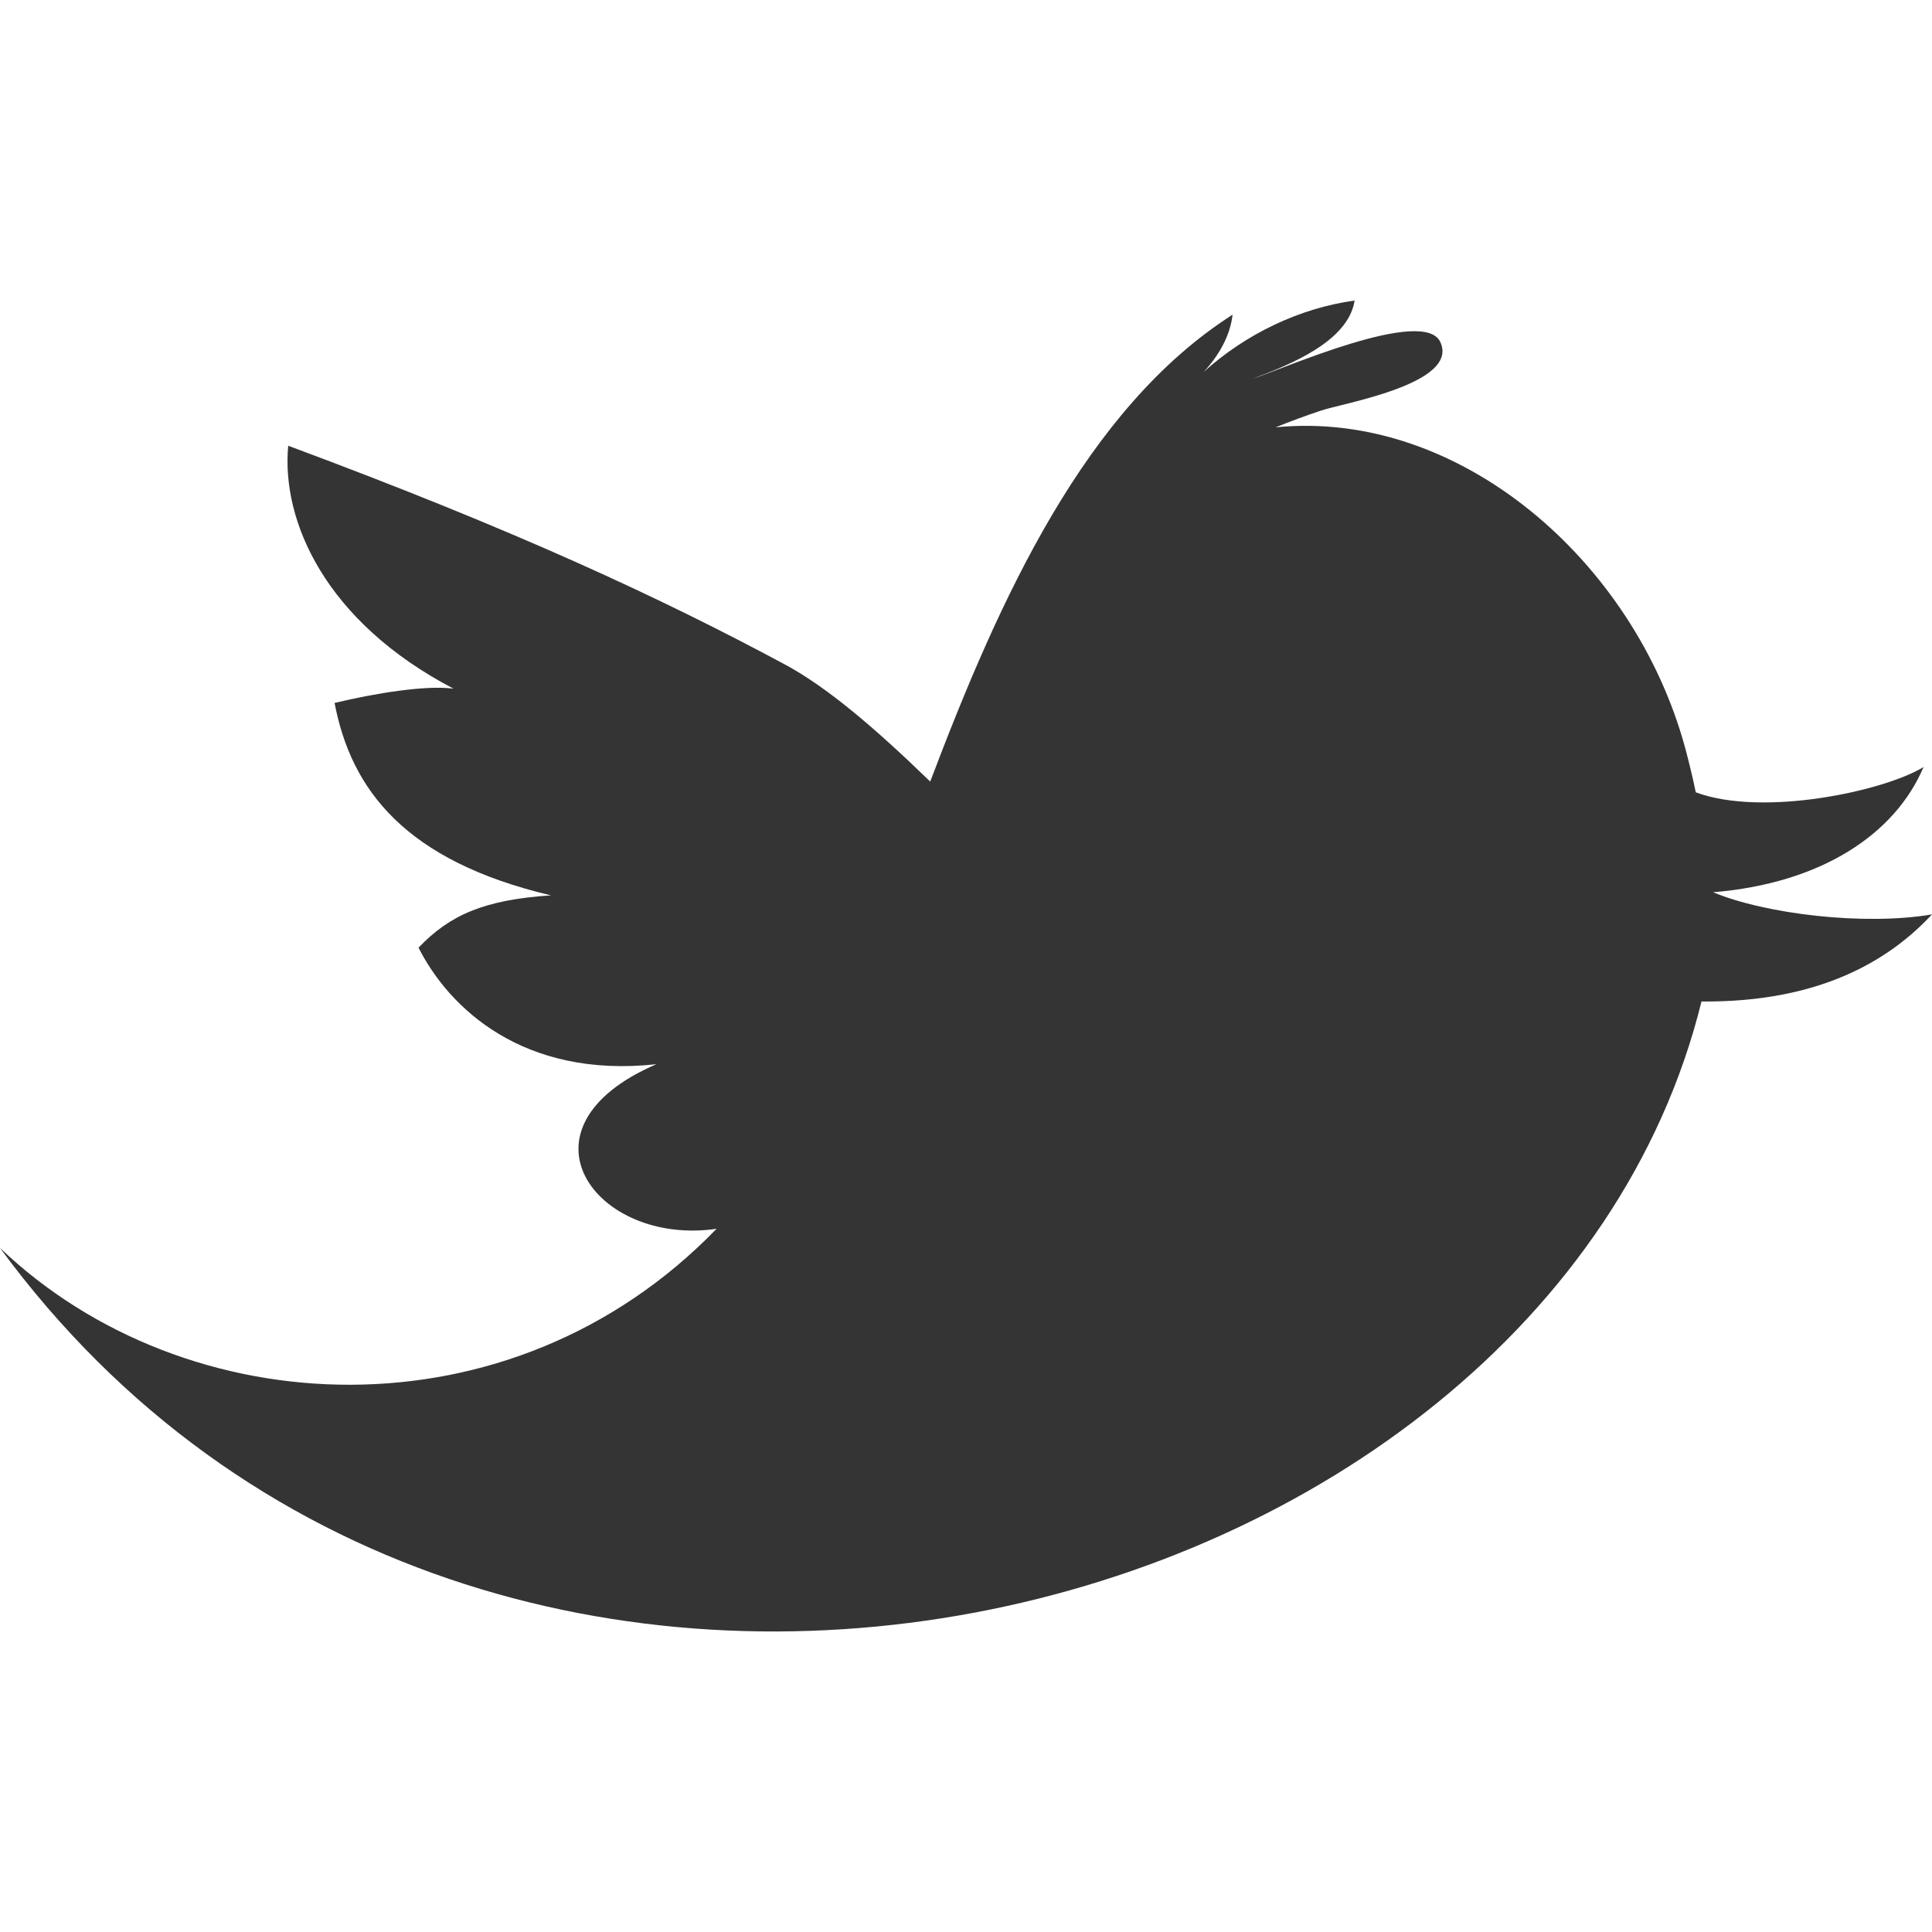
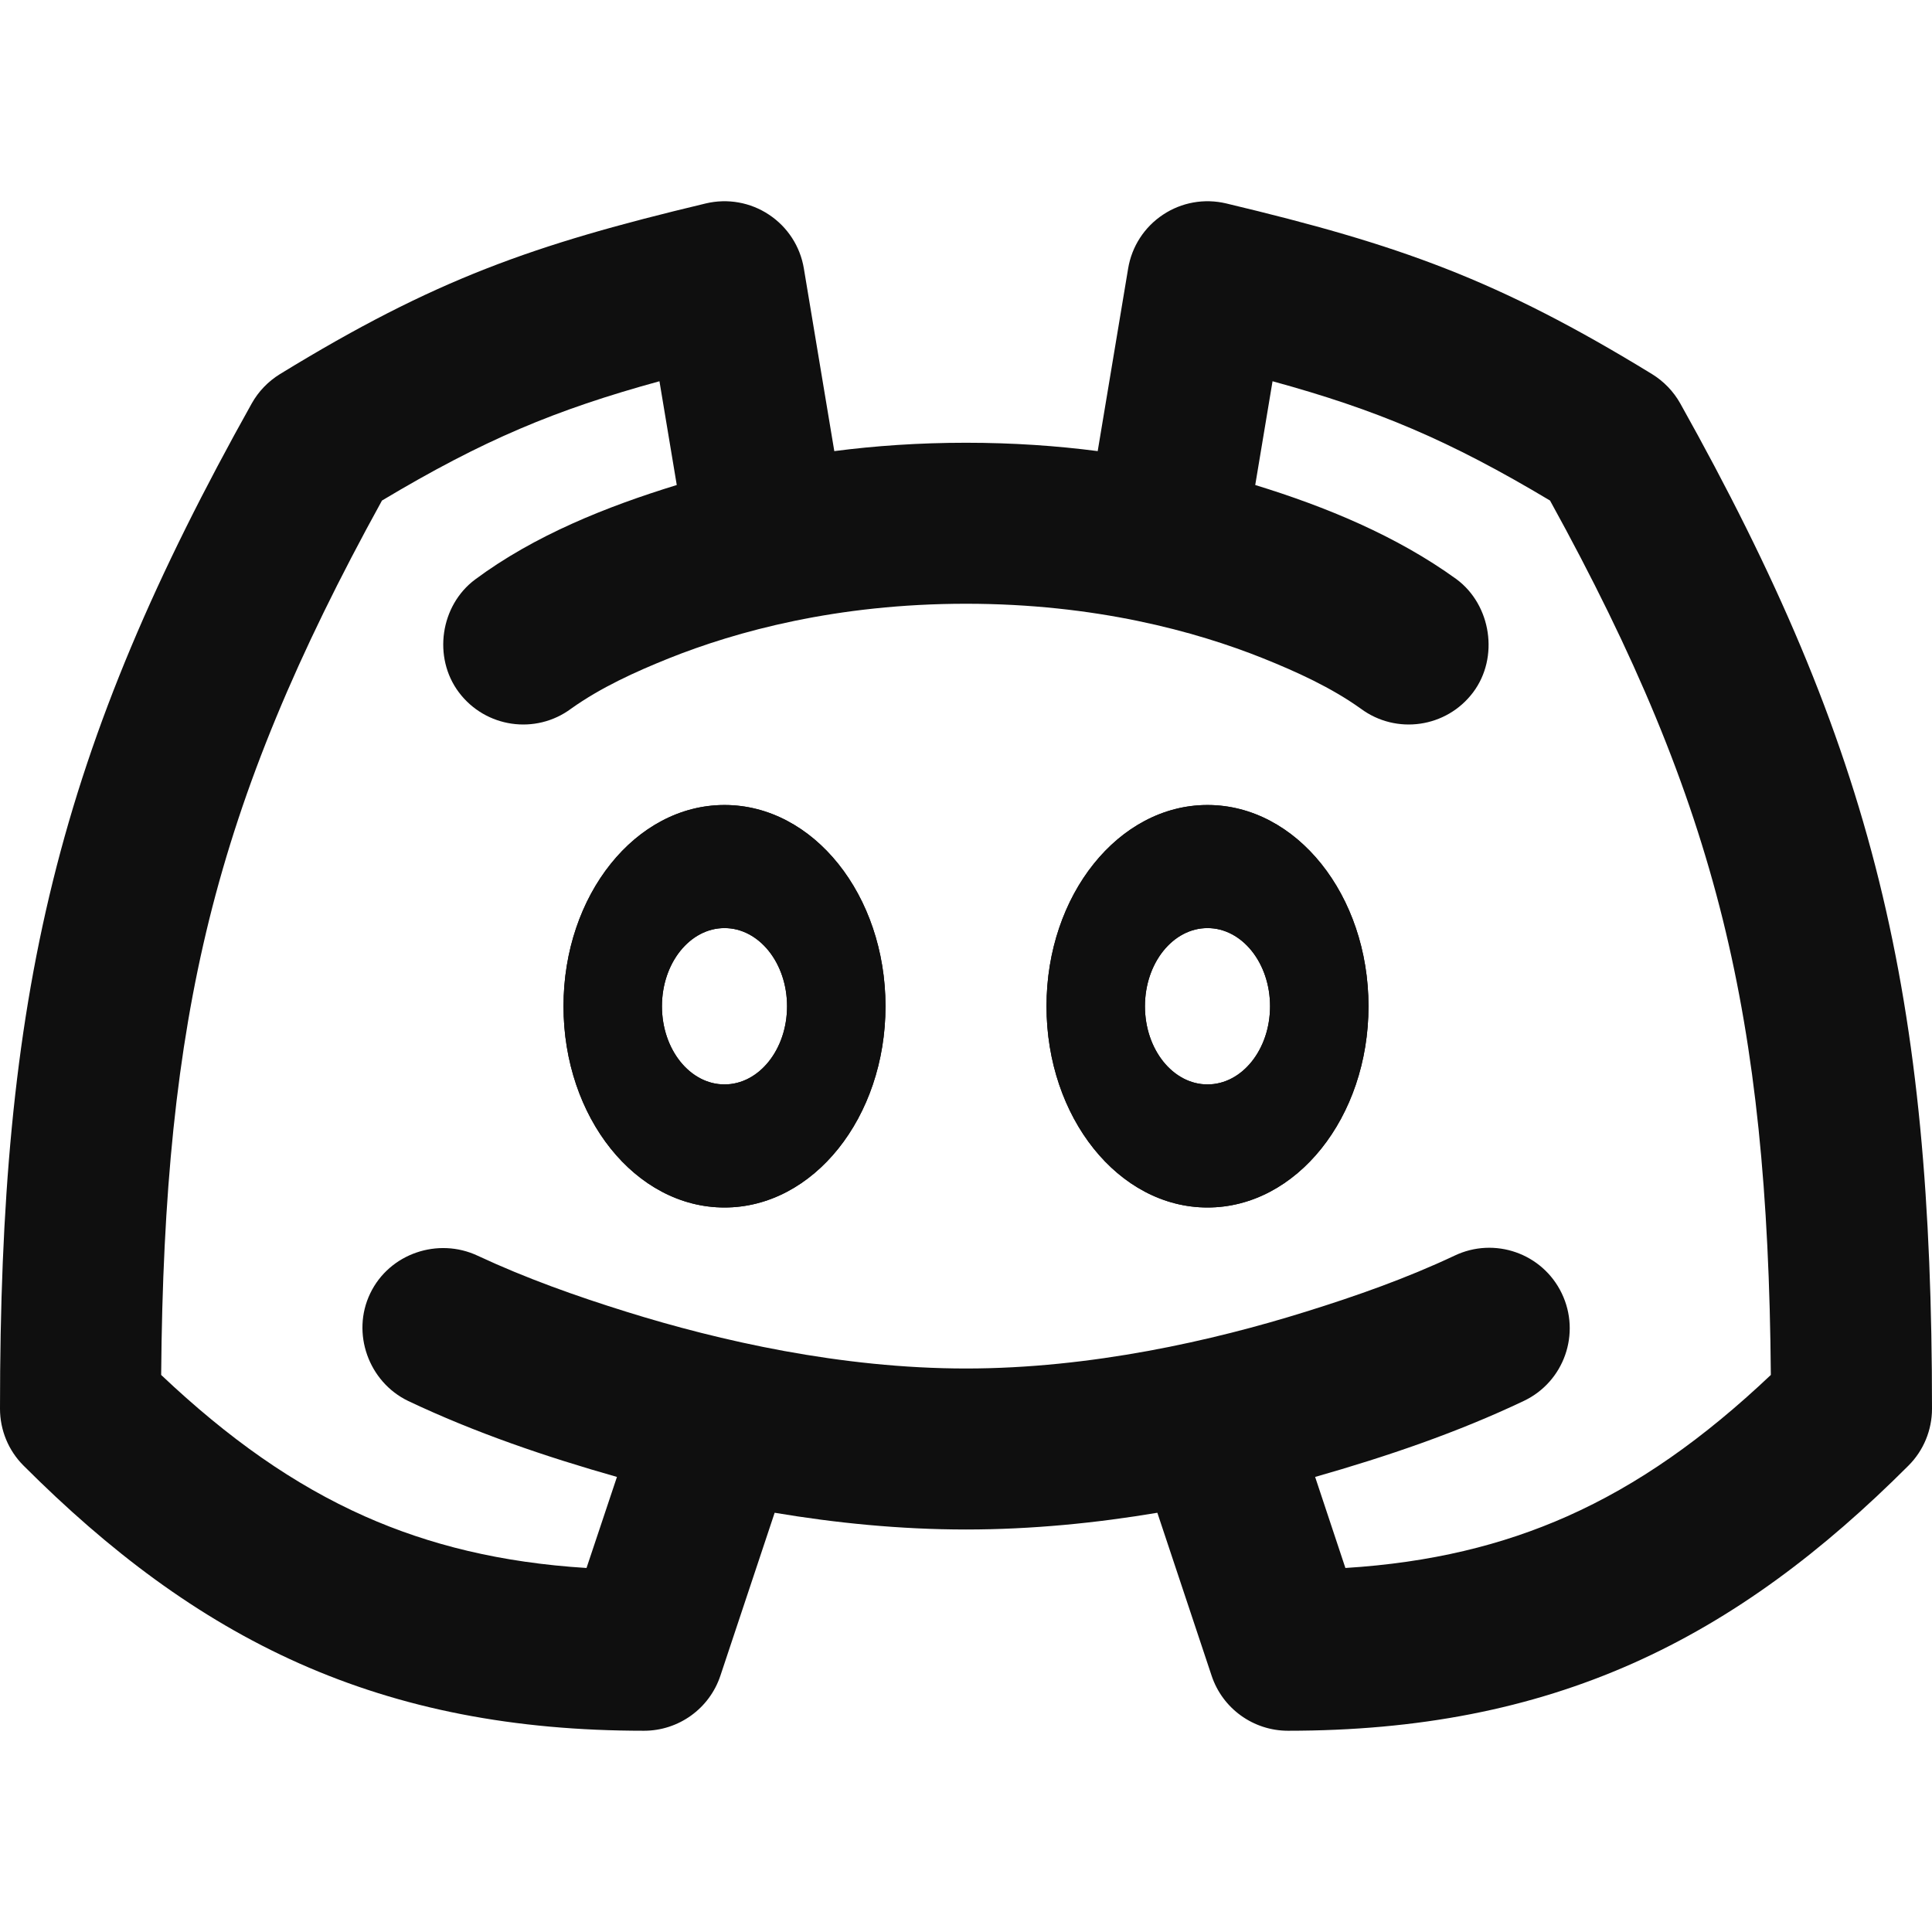
- <svg xmlns="http://www.w3.org/2000/svg" version="1.1" id="Capa_1" x="0px" y="0px" width="512px" height="512px" viewBox="0 0 430.117 430.117" style="enable-background:new 0 0 430.117 430.117;" xml:space="preserve">
-   <g>
-     <path id="Twitter__x28_alt_x29_" d="M381.384,198.639c24.157-1.993,40.543-12.975,46.849-27.876   c-8.714,5.353-35.764,11.189-50.703,5.631c-0.732-3.51-1.55-6.844-2.353-9.854c-11.383-41.798-50.357-75.472-91.194-71.404   c3.304-1.334,6.655-2.576,9.996-3.691c4.495-1.61,30.868-5.901,26.715-15.21c-3.5-8.188-35.722,6.188-41.789,8.067   c8.009-3.012,21.254-8.193,22.673-17.396c-12.27,1.683-24.315,7.484-33.622,15.919c3.36-3.617,5.909-8.025,6.45-12.769   C241.68,90.963,222.563,133.113,207.092,174c-12.148-11.773-22.915-21.044-32.574-26.192   c-27.097-14.531-59.496-29.692-110.355-48.572c-1.561,16.827,8.322,39.201,36.8,54.08c-6.17-0.826-17.453,1.017-26.477,3.178   c3.675,19.277,15.677,35.159,48.169,42.839c-14.849,0.98-22.523,4.359-29.478,11.642c6.763,13.407,23.266,29.186,52.953,25.947   c-33.006,14.226-13.458,40.571,13.399,36.642C113.713,320.887,41.479,317.409,0,277.828   c108.299,147.572,343.716,87.274,378.799-54.866c26.285,0.224,41.737-9.105,51.318-19.39   C414.973,206.142,393.023,203.486,381.384,198.639z" fill="#343434" />
-   </g>
-   <g>
- </g>
-   <g>
- </g>
-   <g>
- </g>
-   <g>
- </g>
-   <g>
- </g>
-   <g>
- </g>
-   <g>
- </g>
-   <g>
- </g>
-   <g>
- </g>
-   <g>
- </g>
-   <g>
- </g>
-   <g>
- </g>
-   <g>
- </g>
-   <g>
- </g>
-   <g>
- </g>
+ <svg xmlns="http://www.w3.org/2000/svg" width="800px" height="800px" viewBox="0 0 24 24" fill="none">
+   <path fill-rule="evenodd" clip-rule="evenodd" d="M11 12.5C11 13.881 10.105 15 9 15C7.895 15 7 13.881 7 12.5C7 11.119 7.895 10 9 10C10.105 10 11 11.119 11 12.5ZM8.223 12.5C8.223 13.037 8.571 13.471 9 13.471C9.429 13.471 9.777 13.037 9.777 12.5C9.777 11.963 9.429 11.529 9 11.529C8.571 11.529 8.223 11.963 8.223 12.5Z" fill="#0F0F0F" />
+   <path fill-rule="evenodd" clip-rule="evenodd" d="M15 15C16.105 15 17 13.881 17 12.5C17 11.119 16.105 10 15 10C13.895 10 13 11.119 13 12.5C13 13.881 13.895 15 15 15ZM15 13.471C14.571 13.471 14.223 13.037 14.223 12.5C14.223 11.963 14.571 11.529 15 11.529C15.429 11.529 15.777 11.963 15.777 12.5C15.777 13.037 15.429 13.471 15 13.471Z" fill="#0F0F0F" />
+   <path fill-rule="evenodd" clip-rule="evenodd" d="M9.986 3.336C9.941 3.062 9.784 2.82 9.553 2.667C9.322 2.513 9.038 2.463 8.768 2.527C6.615 3.041 5.398 3.471 3.478 4.647C3.332 4.737 3.211 4.862 3.127 5.012C1.937 7.139 1.145 8.973 0.658 10.942C0.172 12.906 1.51992e-05 14.957 0 17.5C0 17.765 0.105 18.02 0.293 18.207C1.352 19.266 2.451 20.1 3.719 20.664C4.991 21.229 6.383 21.5 8 21.5C8.43 21.5 8.813 21.225 8.949 20.816L9.623 18.792C10.373 18.918 11.177 19 12 19C12.823 19 13.627 18.918 14.377 18.792L15.051 20.816C15.187 21.225 15.57 21.5 16 21.5C17.617 21.5 19.009 21.229 20.281 20.664C21.549 20.1 22.648 19.266 23.707 18.207C23.895 18.02 24 17.765 24 17.5C24 14.957 23.828 12.906 23.342 10.942C22.855 8.973 22.063 7.139 20.873 5.012C20.789 4.862 20.668 4.737 20.522 4.647C18.602 3.471 17.385 3.041 15.232 2.527C14.962 2.463 14.678 2.513 14.447 2.667C14.216 2.82 14.059 3.062 14.014 3.336L13.636 5.604C13.129 5.538 12.583 5.5 12 5.5C11.417 5.5 10.871 5.538 10.364 5.604L9.986 3.336ZM16.713 19.478L16.337 18.347C17.222 18.095 18.101 17.797 18.933 17.401C19.431 17.162 19.64 16.565 19.401 16.067C19.162 15.569 18.565 15.36 18.067 15.599C17.473 15.879 16.846 16.1 16.219 16.295C15.07 16.654 13.552 17 12 17C10.448 17 8.93 16.654 7.781 16.295C7.155 16.1 6.531 15.878 5.936 15.6C5.442 15.367 4.837 15.571 4.599 16.067C4.361 16.561 4.579 17.168 5.072 17.404C5.903 17.798 6.78 18.096 7.664 18.347L7.286 19.478C6.226 19.412 5.335 19.193 4.531 18.836C3.652 18.445 2.838 17.871 2.002 17.08C2.02 14.827 2.192 13.069 2.599 11.422C3.015 9.745 3.686 8.14 4.745 6.218C6.004 5.465 6.901 5.09 8.192 4.736L8.407 6.025C7.532 6.294 6.641 6.65 5.903 7.198C5.469 7.521 5.375 8.167 5.7 8.6C6.03 9.04 6.654 9.131 7.095 8.803C7.464 8.54 7.891 8.346 8.309 8.178C9.146 7.843 10.395 7.5 12 7.5C13.605 7.5 14.854 7.843 15.691 8.178C16.109 8.346 16.536 8.54 16.904 8.803C17.346 9.131 17.97 9.04 18.3 8.6C18.624 8.168 18.526 7.516 18.093 7.195C17.348 6.656 16.469 6.294 15.593 6.025L15.808 4.736C17.099 5.09 17.996 5.465 19.255 6.218C20.314 8.14 20.985 9.745 21.401 11.422C21.808 13.069 21.98 14.827 21.998 17.08C21.162 17.871 20.348 18.445 19.469 18.836C18.665 19.193 17.774 19.412 16.713 19.478ZM9 15C10.105 15 11 13.881 11 12.5C11 11.119 10.105 10 9 10C7.895 10 7 11.119 7 12.5C7 13.881 7.895 15 9 15ZM17 12.5C17 13.881 16.105 15 15 15C13.895 15 13 13.881 13 12.5C13 11.119 13.895 10 15 10C16.105 10 17 11.119 17 12.5ZM9 13.471C8.571 13.471 8.223 13.037 8.223 12.5C8.223 11.963 8.571 11.529 9 11.529C9.429 11.529 9.777 11.963 9.777 12.5C9.777 13.037 9.429 13.471 9 13.471ZM15 13.471C14.571 13.471 14.223 13.037 14.223 12.5C14.223 11.963 14.571 11.529 15 11.529C15.429 11.529 15.777 11.963 15.777 12.5C15.777 13.037 15.429 13.471 15 13.471Z" fill="#0F0F0F" />
</svg>
